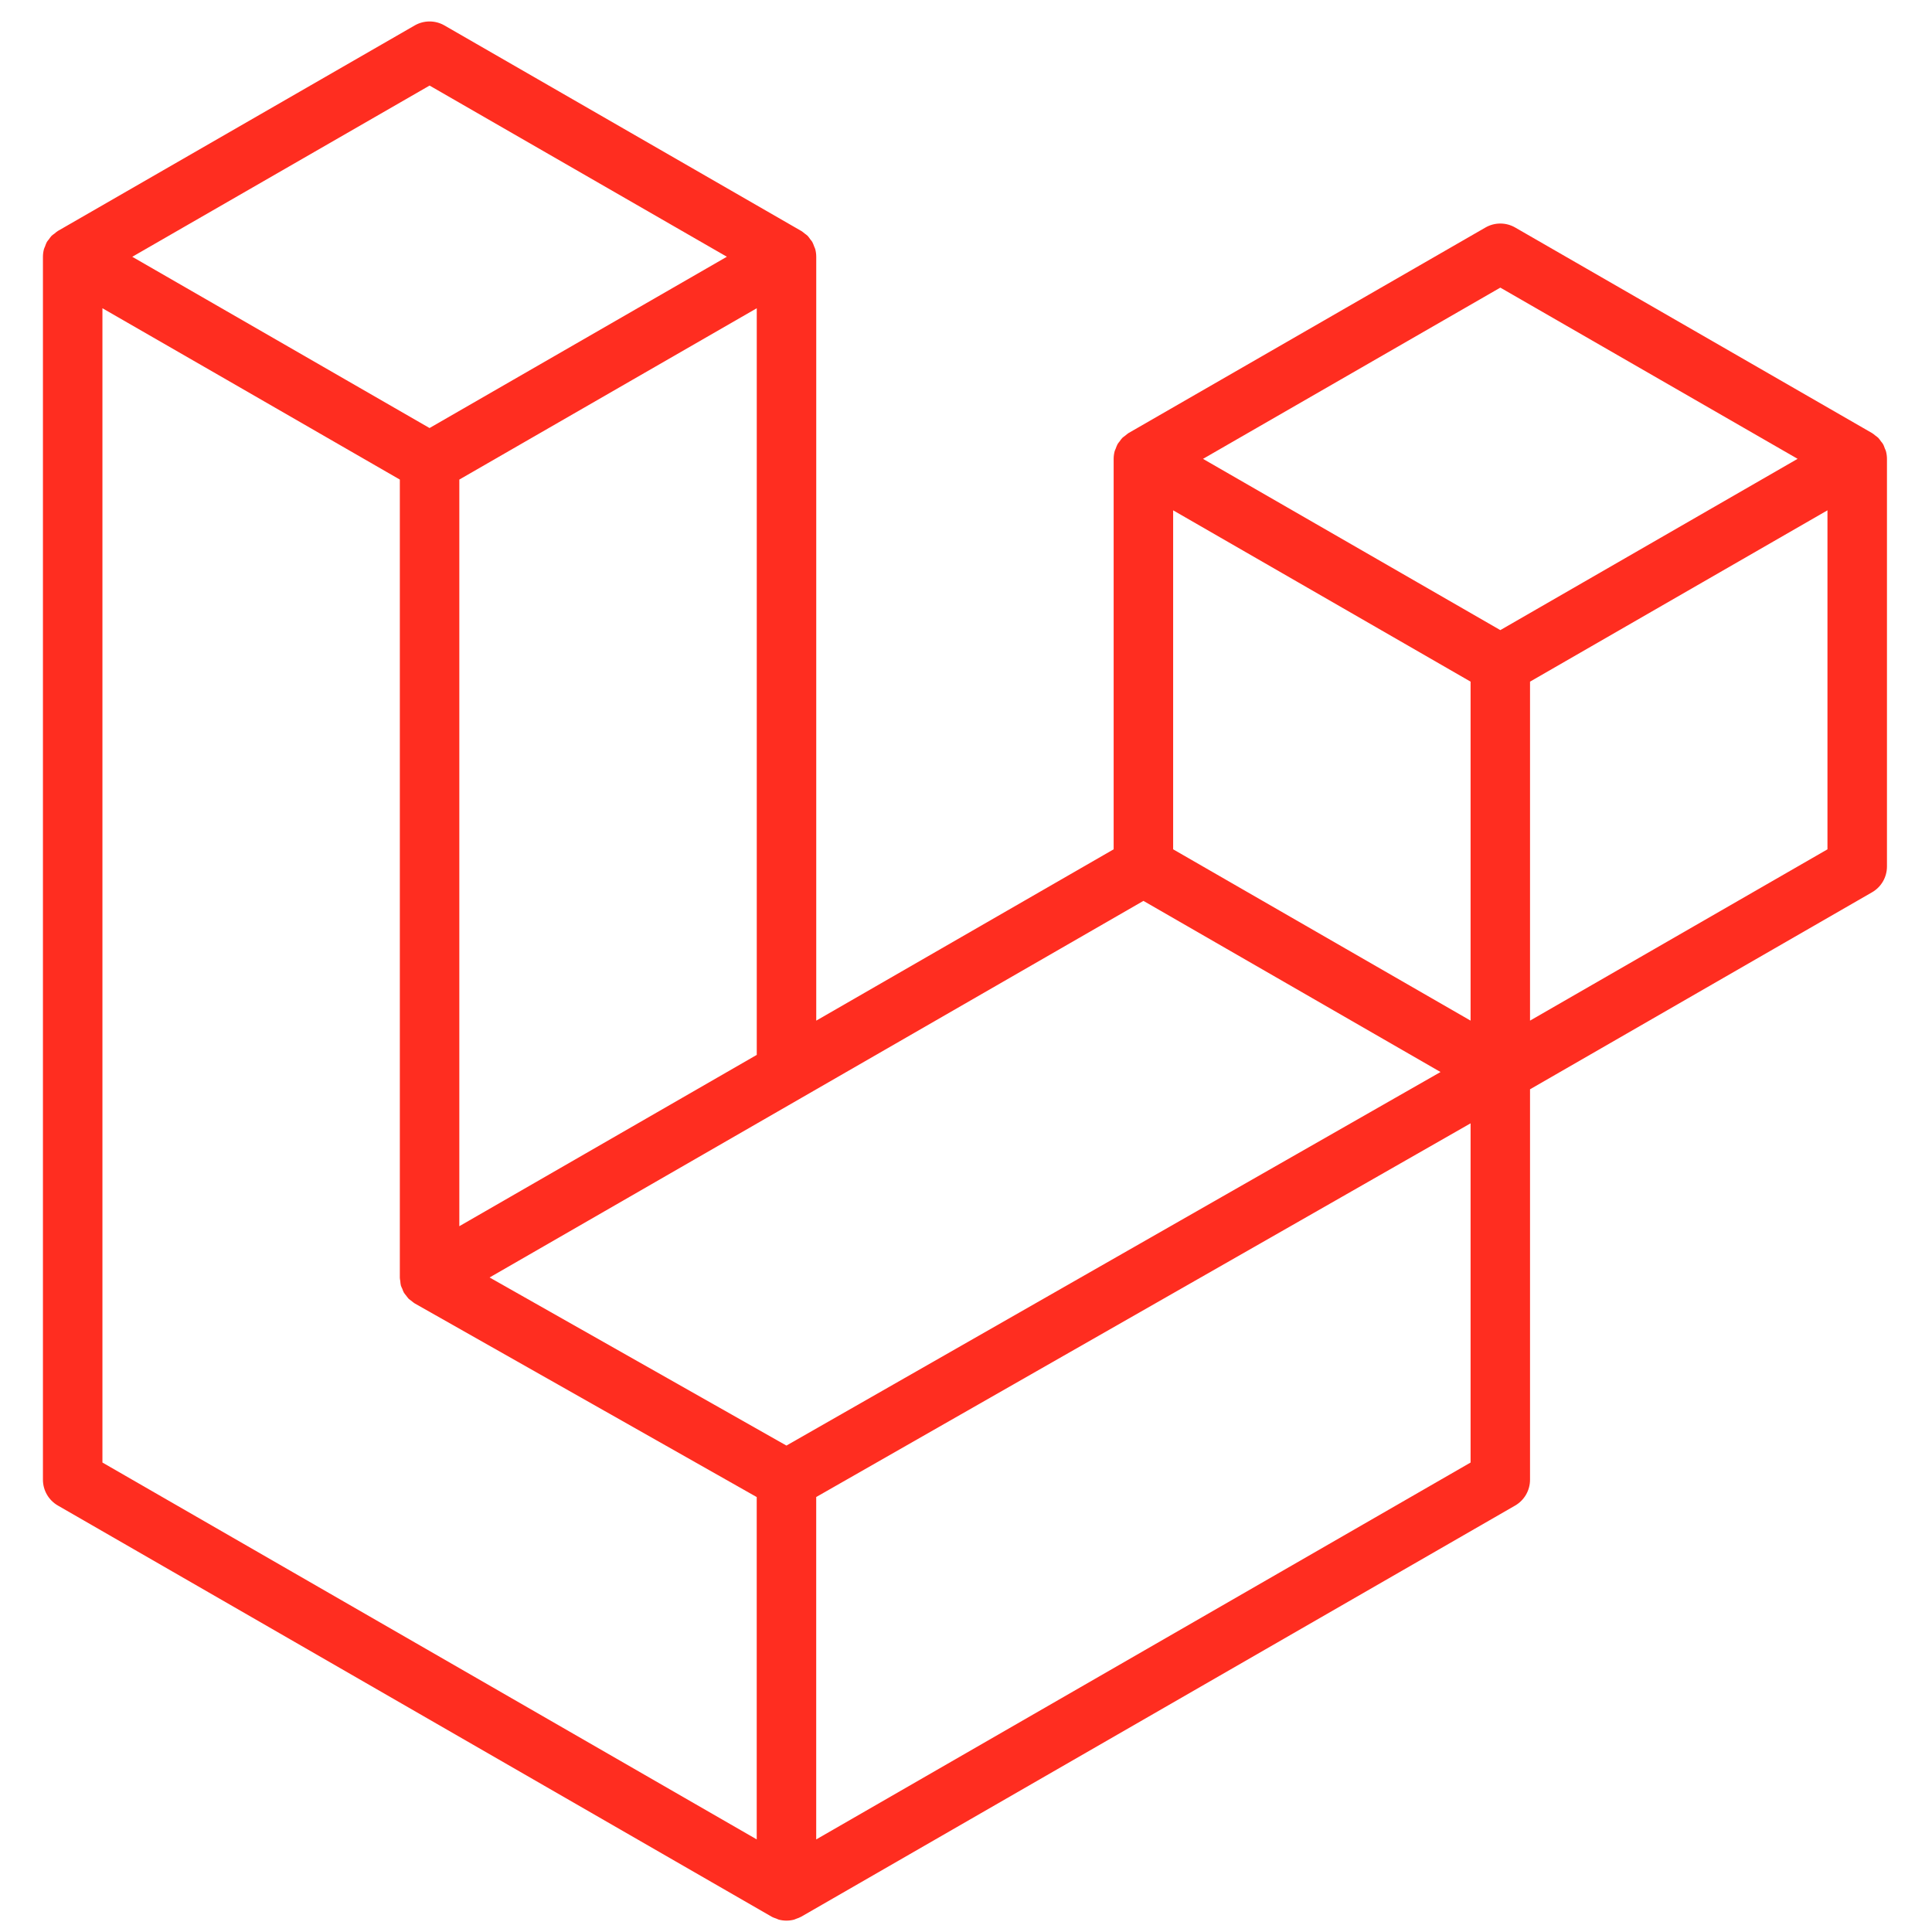
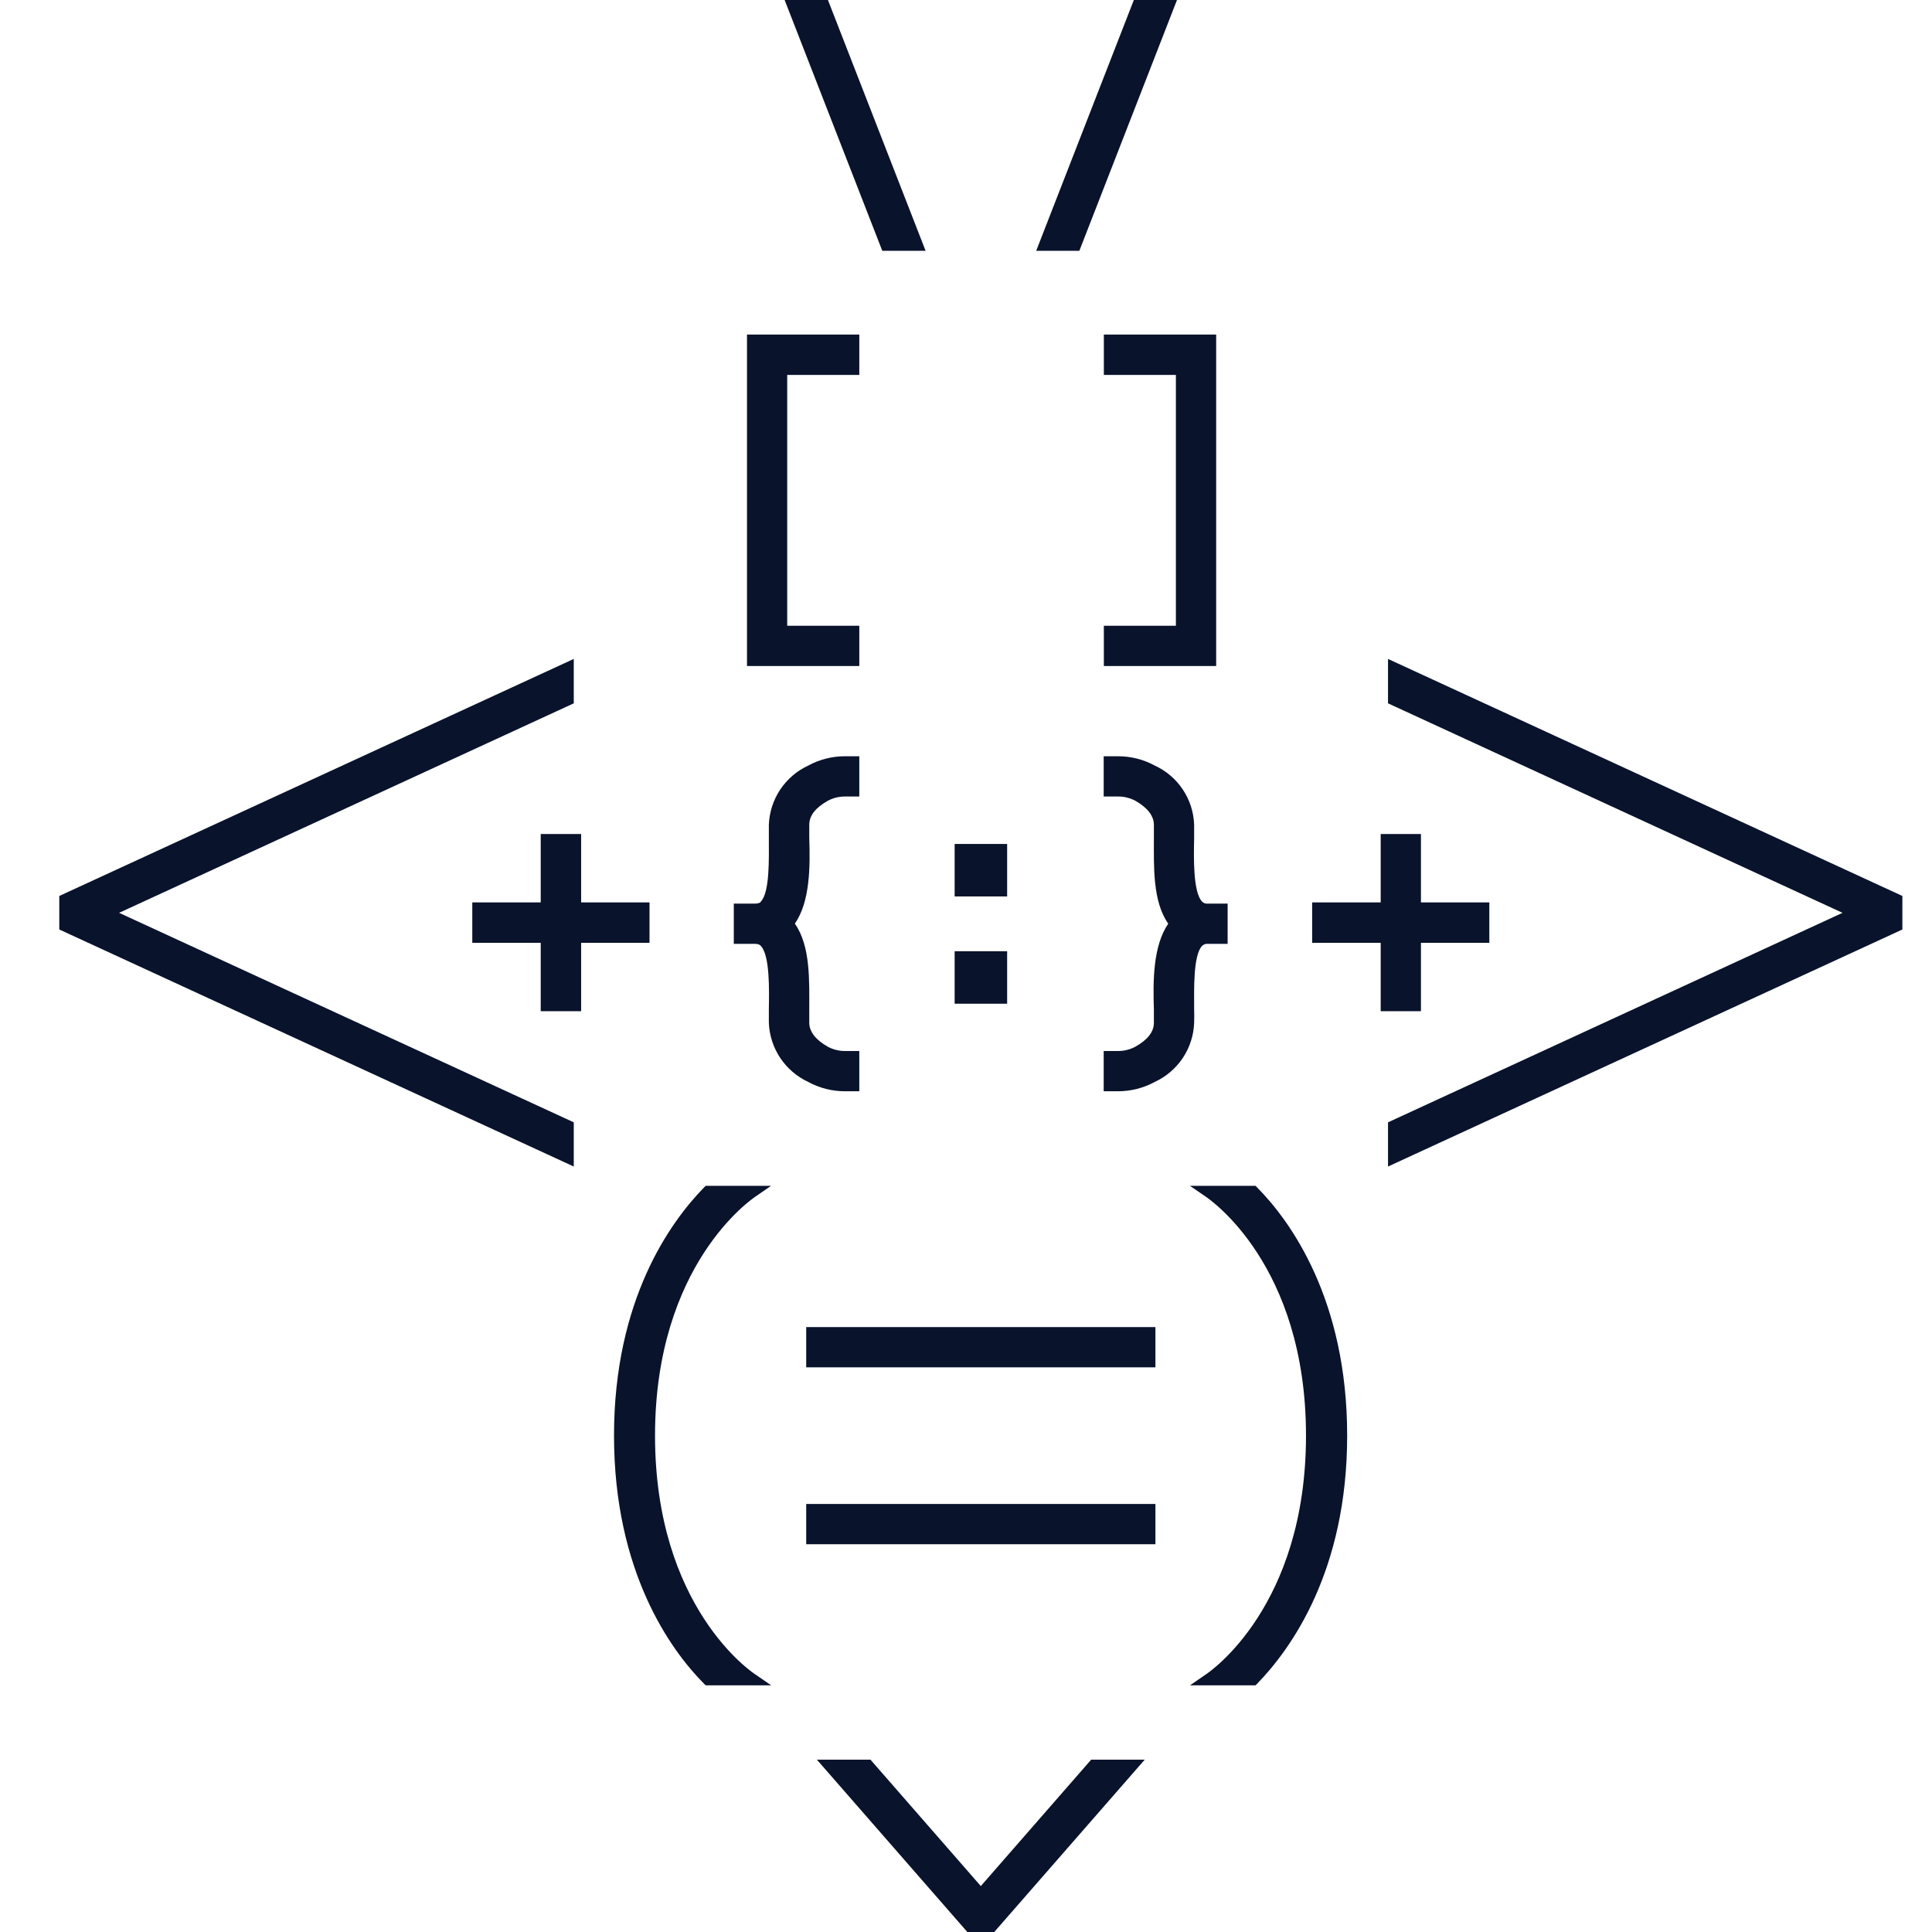
- <svg xmlns="http://www.w3.org/2000/svg" width="166" height="166" viewBox="0 0 166 166" fill="none">
-   <path fill-rule="evenodd" clip-rule="evenodd" d="M162.041 38.759C162.099 38.977 162.129 39.201 162.13 39.426V74.452C162.13 74.902 162.011 75.344 161.786 75.733C161.561 76.122 161.237 76.444 160.847 76.668L131.462 93.594V127.141C131.462 128.054 130.977 128.897 130.186 129.357L68.847 164.683C68.707 164.763 68.554 164.814 68.401 164.868C68.343 164.887 68.289 164.922 68.228 164.938C67.8 165.051 67.349 165.051 66.92 164.938C66.85 164.919 66.786 164.881 66.719 164.855C66.579 164.804 66.432 164.76 66.298 164.683L4.972 129.357C4.583 129.133 4.259 128.81 4.034 128.421C3.808 128.032 3.69 127.591 3.689 127.141L3.689 22.063C3.689 21.834 3.721 21.61 3.779 21.393C3.798 21.32 3.843 21.253 3.868 21.179C3.916 21.045 3.961 20.908 4.031 20.783C4.079 20.7 4.149 20.633 4.206 20.557C4.28 20.454 4.347 20.349 4.433 20.26C4.506 20.186 4.602 20.132 4.685 20.068C4.778 19.992 4.861 19.909 4.966 19.848L35.633 2.185C36.022 1.961 36.462 1.844 36.91 1.844C37.358 1.844 37.798 1.961 38.186 2.185L68.851 19.848H68.857C68.959 19.912 69.045 19.992 69.138 20.065C69.221 20.129 69.313 20.186 69.387 20.257C69.476 20.349 69.54 20.454 69.616 20.557C69.671 20.633 69.744 20.7 69.789 20.783C69.862 20.911 69.904 21.045 69.955 21.179C69.98 21.253 70.025 21.32 70.044 21.396C70.103 21.614 70.133 21.838 70.133 22.063V87.694L95.686 72.974V39.423C95.686 39.2 95.718 38.973 95.775 38.759C95.798 38.683 95.839 38.615 95.865 38.542C95.916 38.408 95.96 38.271 96.031 38.146C96.079 38.063 96.149 37.996 96.203 37.92C96.279 37.818 96.343 37.712 96.433 37.623C96.506 37.549 96.599 37.495 96.681 37.431C96.777 37.355 96.86 37.272 96.962 37.211L127.633 19.548C128.021 19.324 128.461 19.206 128.91 19.206C129.358 19.206 129.798 19.324 130.186 19.548L160.85 37.211C160.959 37.275 161.042 37.355 161.137 37.428C161.217 37.492 161.31 37.549 161.383 37.62C161.473 37.712 161.536 37.818 161.613 37.92C161.67 37.996 161.741 38.063 161.785 38.146C161.859 38.271 161.9 38.408 161.951 38.542C161.98 38.615 162.021 38.683 162.041 38.759ZM157.018 72.974V43.848L146.287 50.028L131.462 58.568V87.694L157.021 72.974H157.018ZM126.354 125.663V96.518L111.771 104.85L70.13 128.626V158.046L126.354 125.663ZM8.801 26.485V125.663L65.018 158.043V128.629L35.649 112L35.64 111.994L35.627 111.988C35.528 111.93 35.445 111.847 35.353 111.777C35.273 111.713 35.18 111.662 35.11 111.592L35.104 111.582C35.021 111.502 34.963 111.403 34.893 111.314C34.829 111.228 34.753 111.154 34.702 111.065L34.699 111.055C34.641 110.96 34.606 110.845 34.565 110.736C34.523 110.64 34.469 110.551 34.443 110.449C34.411 110.328 34.405 110.197 34.392 110.072C34.379 109.976 34.354 109.881 34.354 109.785V109.778V41.205L19.532 32.662L8.801 26.485ZM36.913 7.35L11.364 22.063L36.907 36.777L62.453 22.06L36.907 7.35H36.913ZM50.2 99.174L65.022 90.637V26.485L54.291 32.665L39.466 41.205V105.357L50.2 99.174ZM128.91 24.713L103.363 39.426L128.91 54.14L154.453 39.423L128.91 24.713ZM126.354 58.568L111.529 50.028L100.798 43.848V72.974L115.619 81.511L126.354 87.694V58.568ZM67.571 124.205L105.042 102.803L123.772 92.109L98.245 77.405L68.854 94.334L42.066 109.762L67.571 124.205Z" fill="#FF2D20" />
+ <svg xmlns="http://www.w3.org/2000/svg" width="48" height="48" viewBox="0 0 48 48" fill="none">
+   <path d="M24.368 46.859L21.627 43.719H20.296L24.033 48H24.702L28.44 43.719H27.109L24.368 46.859Z" fill="#09132C" />
+   <path d="M28.706 37.366H20.03V38.366H28.706V37.366Z" fill="#09132C" />
+   <path d="M28.706 32.971H20.03V33.971H28.706V32.971Z" fill="#09132C" />
+   <path d="M25.022 20.968H23.718V22.272H25.022V20.968Z" fill="#09132C" />
+   <path d="M25.022 23.633H23.718V24.937H25.022V23.633Z" fill="#09132C" />
+   <path d="M22.996 6.231L20.57 0H19.494L21.92 6.231H22.996Z" fill="#09132C" />
+   <path d="M21.349 15.547H19.558V9.315H21.349V8.312H18.559V16.547H21.349V15.547Z" fill="#09132C" />
+   <path d="M16.274 35.667C16.274 31.424 18.673 29.793 18.776 29.724L19.156 29.462H17.532L17.49 29.504C16.654 30.359 15.255 32.294 15.255 35.667C15.255 39.039 16.654 40.989 17.49 41.83L17.532 41.872H19.16L18.779 41.609C18.673 41.545 16.274 39.925 16.274 35.667Z" fill="#09132C" />
+   <path d="M20.995 27.112H21.349V26.112H20.995C20.846 26.113 20.698 26.076 20.566 26.005C20.262 25.834 20.106 25.625 20.106 25.412C20.106 25.309 20.106 25.195 20.106 25.078C20.106 24.374 20.14 23.503 19.748 22.948C20.129 22.397 20.129 21.526 20.106 20.819C20.106 20.701 20.106 20.591 20.106 20.489C20.106 20.264 20.262 20.067 20.566 19.895C20.698 19.825 20.846 19.788 20.995 19.789H21.349V18.789H20.995C20.675 18.788 20.36 18.868 20.079 19.021C19.797 19.152 19.557 19.358 19.384 19.617C19.212 19.876 19.114 20.178 19.102 20.489C19.102 20.591 19.102 20.705 19.102 20.842C19.102 21.306 19.129 22.169 18.901 22.401C18.901 22.42 18.855 22.45 18.752 22.45H18.231V23.45H18.752C18.855 23.45 18.885 23.481 18.901 23.5C19.129 23.732 19.11 24.595 19.102 25.078C19.102 25.195 19.102 25.309 19.102 25.412C19.114 25.723 19.212 26.024 19.384 26.283C19.557 26.542 19.797 26.748 20.079 26.88C20.36 27.033 20.675 27.113 20.995 27.112Z" fill="#09132C" />
+   <path d="M14.255 17.474V16.371L1.473 22.26V23.093L14.255 28.982V27.884L2.959 22.679L14.255 17.474Z" fill="#09132C" />
+   <path d="M16.137 22.42H14.438V20.721H13.434V22.42H11.734V23.424H13.434V25.123H14.438V23.424H16.137V22.42Z" fill="#09132C" />
+   <path d="M29.242 0H28.17L25.744 6.231H26.816L29.242 0Z" fill="#09132C" />
+   <path d="M27.425 15.547V16.547H30.215V8.312H27.425V9.315H29.215V15.547H27.425Z" fill="#09132C" />
+   <path d="M31.193 29.462H29.565L29.946 29.724C30.048 29.793 32.447 31.412 32.447 35.667C32.447 39.921 30.048 41.545 29.946 41.609L29.565 41.872H31.193L31.235 41.83C32.067 40.974 33.47 39.039 33.47 35.667C33.47 32.294 32.067 30.344 31.235 29.504L31.193 29.462Z" fill="#09132C" />
+   <path d="M34.485 16.371V17.474L45.777 22.679L34.485 27.884V28.982L47.264 23.093V22.26L34.485 16.371Z" fill="#09132C" />
+   <path d="M29.668 25.058C29.668 24.595 29.641 23.732 29.866 23.5C29.885 23.481 29.908 23.466 29.934 23.458C29.96 23.449 29.987 23.447 30.014 23.45H30.5V22.45H30.014C29.987 22.454 29.96 22.451 29.934 22.443C29.908 22.434 29.885 22.42 29.866 22.401C29.641 22.169 29.657 21.306 29.668 20.842C29.668 20.717 29.668 20.599 29.668 20.489C29.657 20.177 29.56 19.875 29.387 19.616C29.215 19.357 28.974 19.151 28.691 19.021C28.411 18.868 28.097 18.789 27.778 18.789H27.421V19.789H27.778C27.928 19.788 28.076 19.825 28.208 19.895C28.512 20.067 28.668 20.276 28.668 20.489C28.668 20.591 28.668 20.701 28.668 20.819C28.668 21.526 28.634 22.397 29.025 22.948C28.645 23.503 28.645 24.374 28.668 25.081C28.668 25.199 28.668 25.309 28.668 25.412C28.668 25.636 28.512 25.834 28.208 26.005C28.076 26.076 27.928 26.113 27.778 26.112H27.421V27.112H27.778C28.097 27.112 28.411 27.032 28.691 26.88C28.973 26.749 29.214 26.543 29.387 26.284C29.559 26.025 29.657 25.723 29.668 25.412C29.672 25.302 29.672 25.184 29.668 25.058Z" fill="#09132C" />
+   <path d="M35.303 25.123V23.424H37.002V22.42H35.303V20.721H34.303V22.42H32.6V23.424H34.303V25.123H35.303Z" fill="#09132C" />
</svg>
